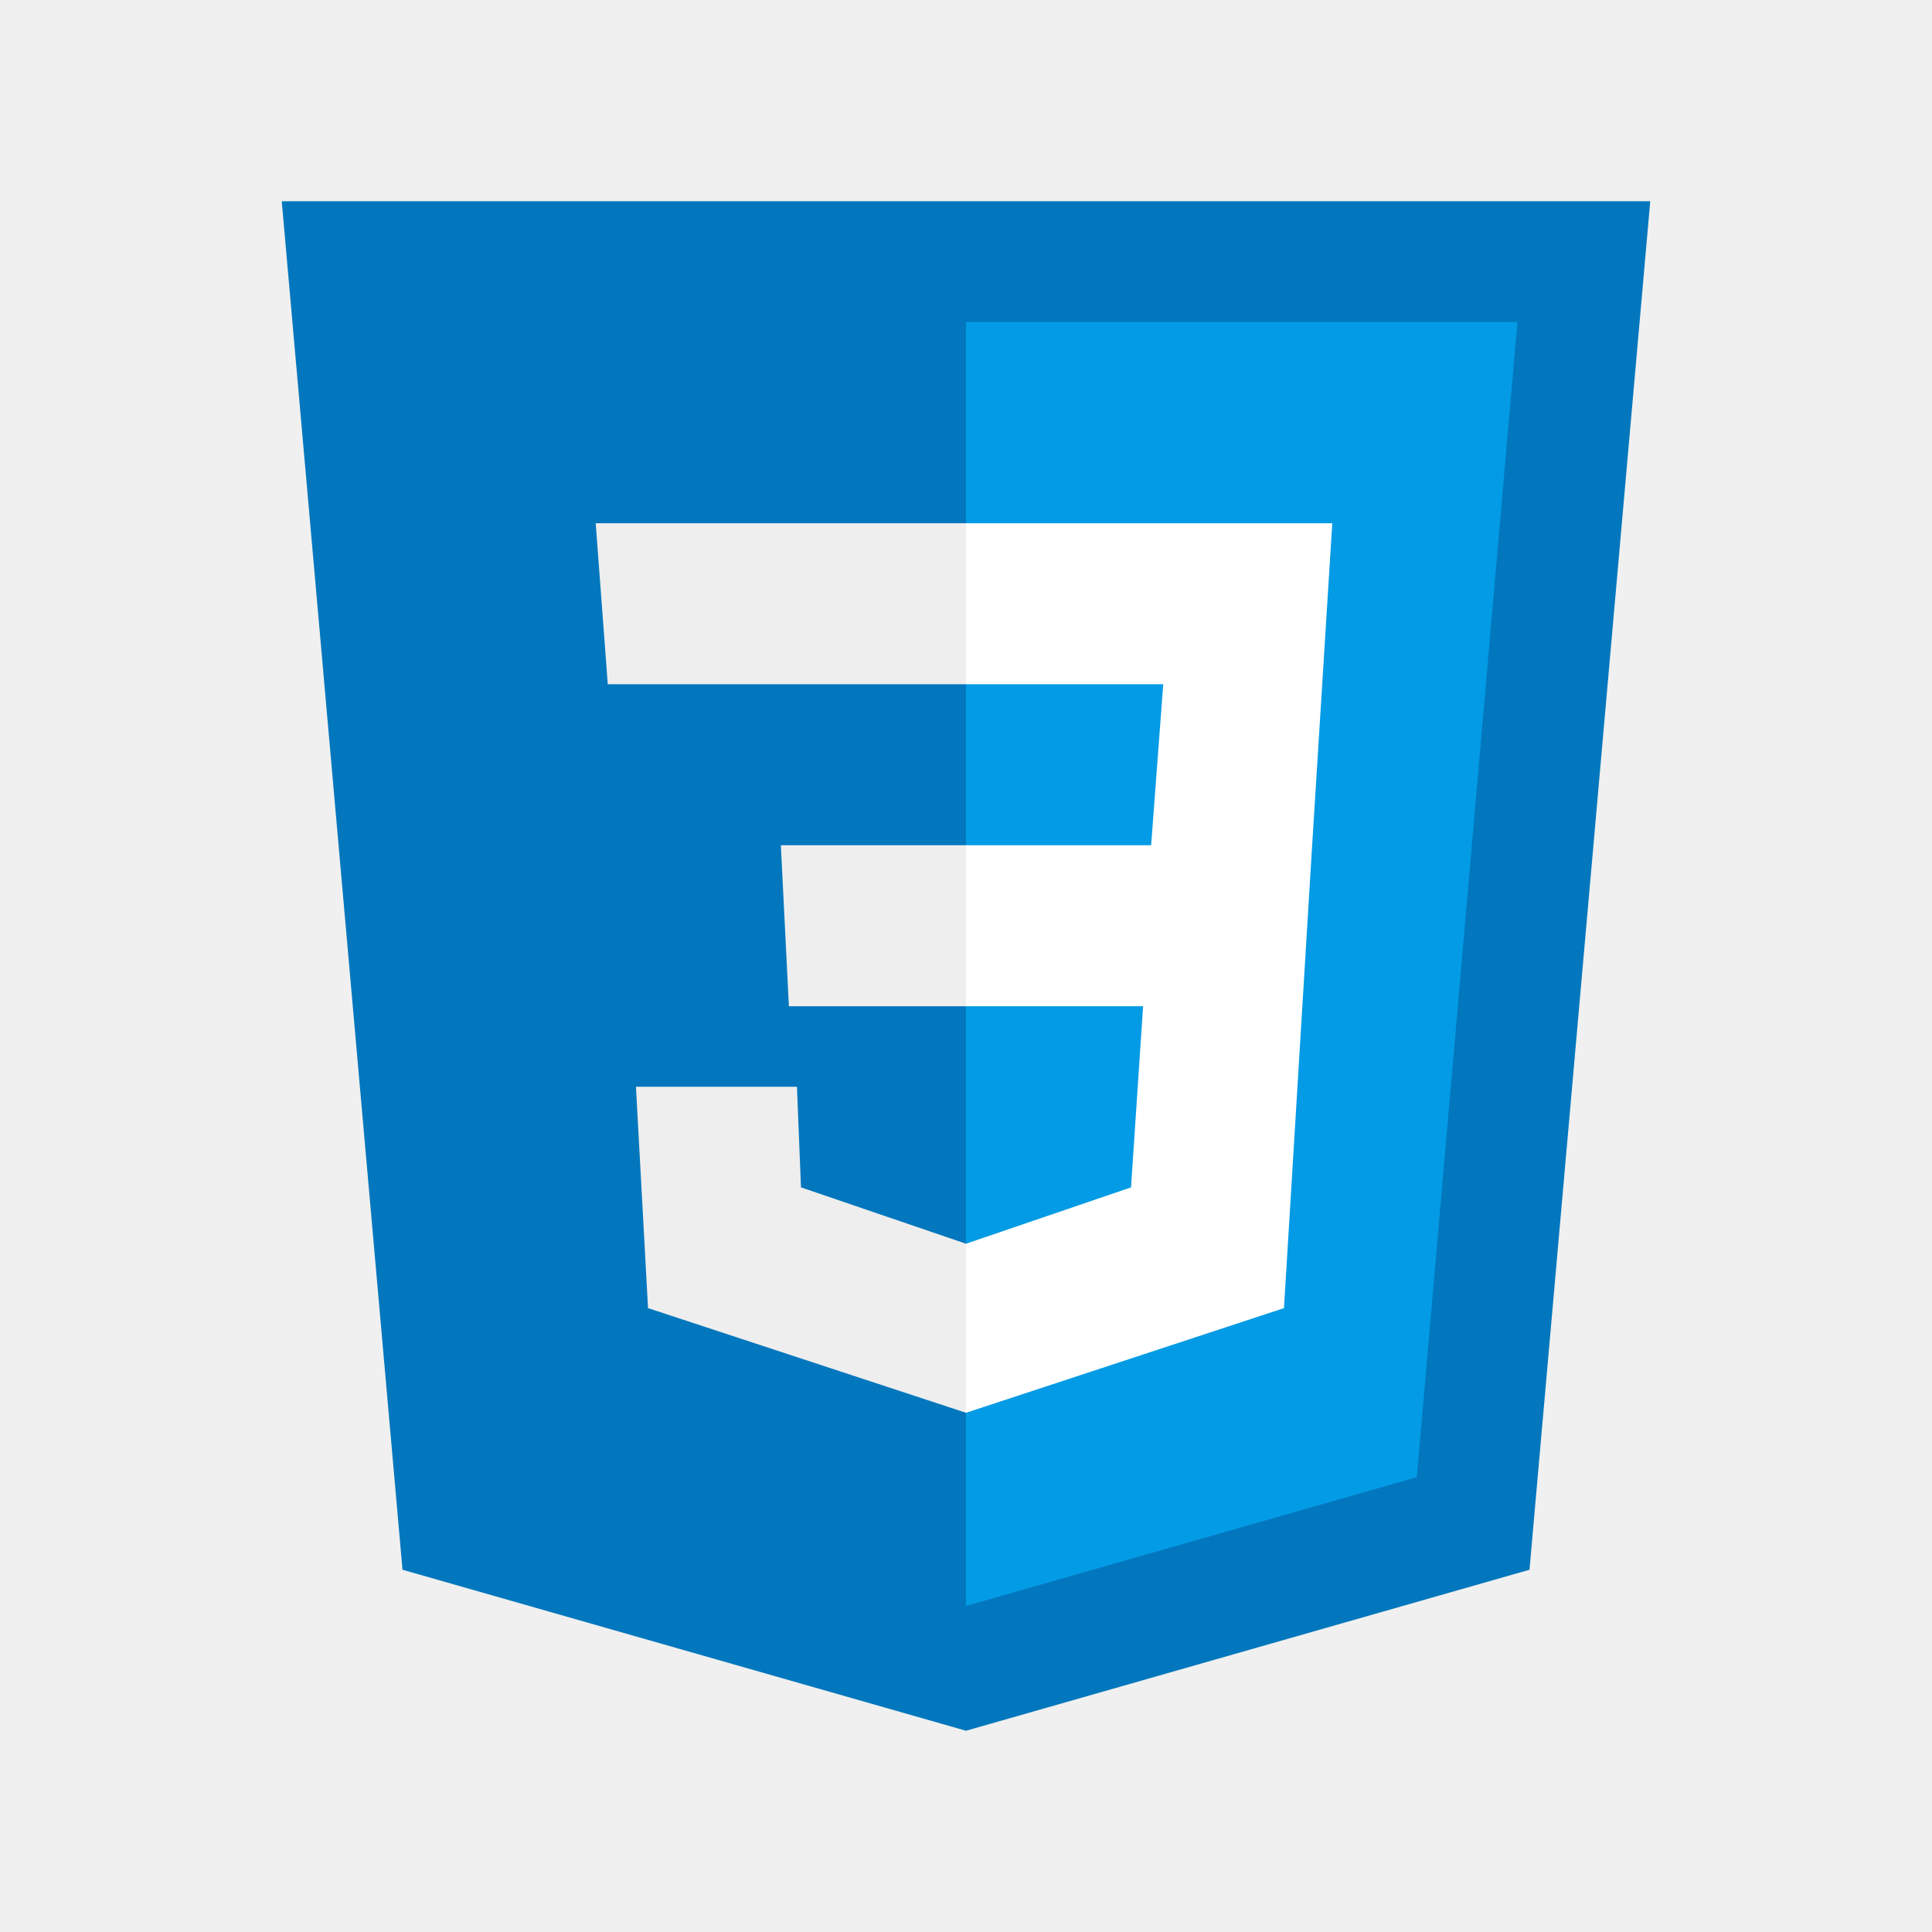
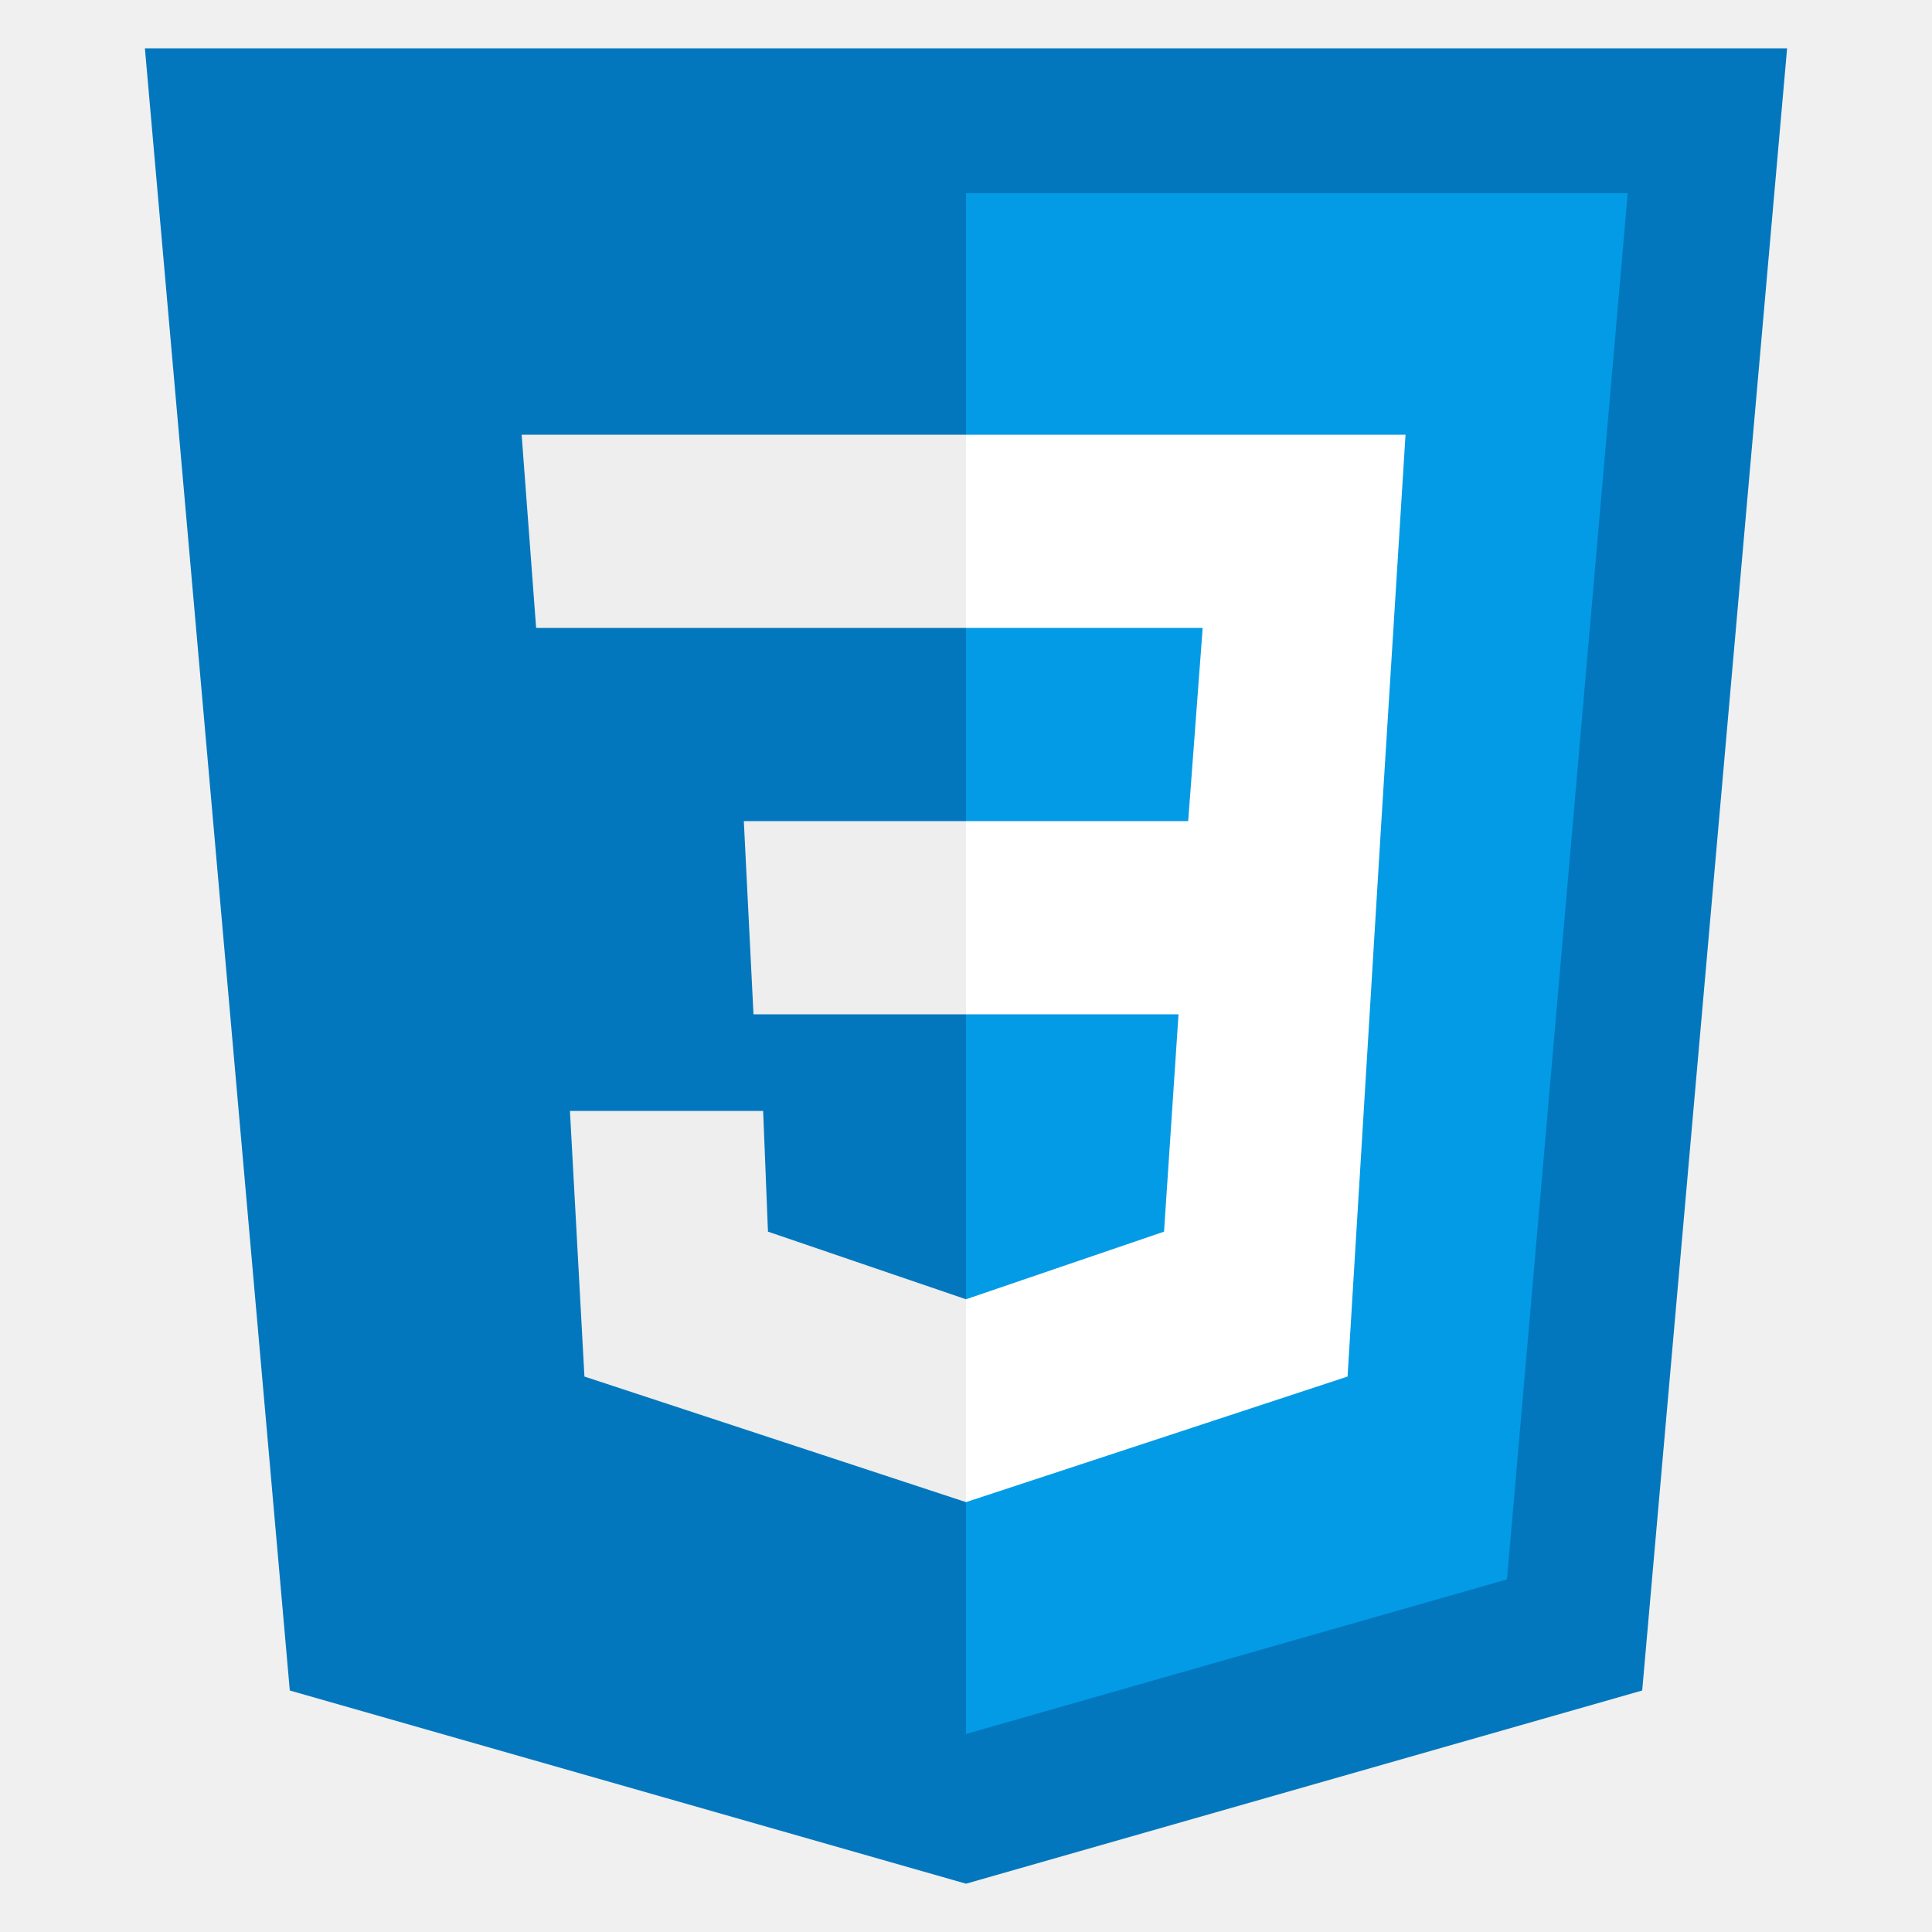
- <svg xmlns="http://www.w3.org/2000/svg" viewBox="0 0 48 48" width="500px" height="500px">
-   <path fill="#0277BD" d="M41,5H7l3,34l14,4l14-4L41,5L41,5z" />
-   <path fill="#039BE5" d="M24 8L24 39.9 35.2 36.7 37.7 8z" />
-   <path fill="#FFF" d="M33.1 13L24 13 24 17 28.9 17 28.6 21 24 21 24 25 28.4 25 28.1 29.5 24 30.9 24 35.1 31.9 32.5 32.6 21 32.6 21z" />
-   <path fill="#EEE" d="M24,13v4h-8.9l-0.3-4H24z M19.4,21l0.2,4H24v-4H19.4z M19.8,27h-4l0.3,5.5l7.9,2.6v-4.2l-4.1-1.4L19.8,27z" />
+ <svg xmlns="http://www.w3.org/2000/svg" viewBox="0,0,256,256" width="480px" height="480px">
+   <g transform="translate(-25.6,-25.6) scale(1.2,1.2)">
+     <g fill="none" fill-rule="nonzero" stroke="none" stroke-width="1" stroke-linecap="butt" stroke-linejoin="miter" stroke-miterlimit="10" stroke-dasharray="" stroke-dashoffset="0" font-family="none" font-weight="none" font-size="none" text-anchor="none" style="mix-blend-mode: normal">
+       <g transform="scale(5.33333,5.33333)">
+         <path d="M41,5h-34l3,34l14,4l14,-4l3,-34z" fill="#0277bd" />
+         <path d="M24,8v31.9l11.2,-3.2l2.5,-28.7z" fill="#039be5" />
+         <path d="M33.1,13h-9.1v4h4.9l-0.3,4h-4.6v4h4.4l-0.3,4.5l-4.1,1.4v4.2l7.9,-2.6l0.7,-11.5v0z" fill="#ffffff" />
+         <path d="M24,13v4h-8.9l-0.3,-4zM19.4,21l0.2,4h4.4v-4zM19.8,27h-4l0.3,5.5l7.9,2.6v-4.2l-4.1,-1.4z" fill="#eeeeee" />
+       </g>
+     </g>
+   </g>
</svg>
